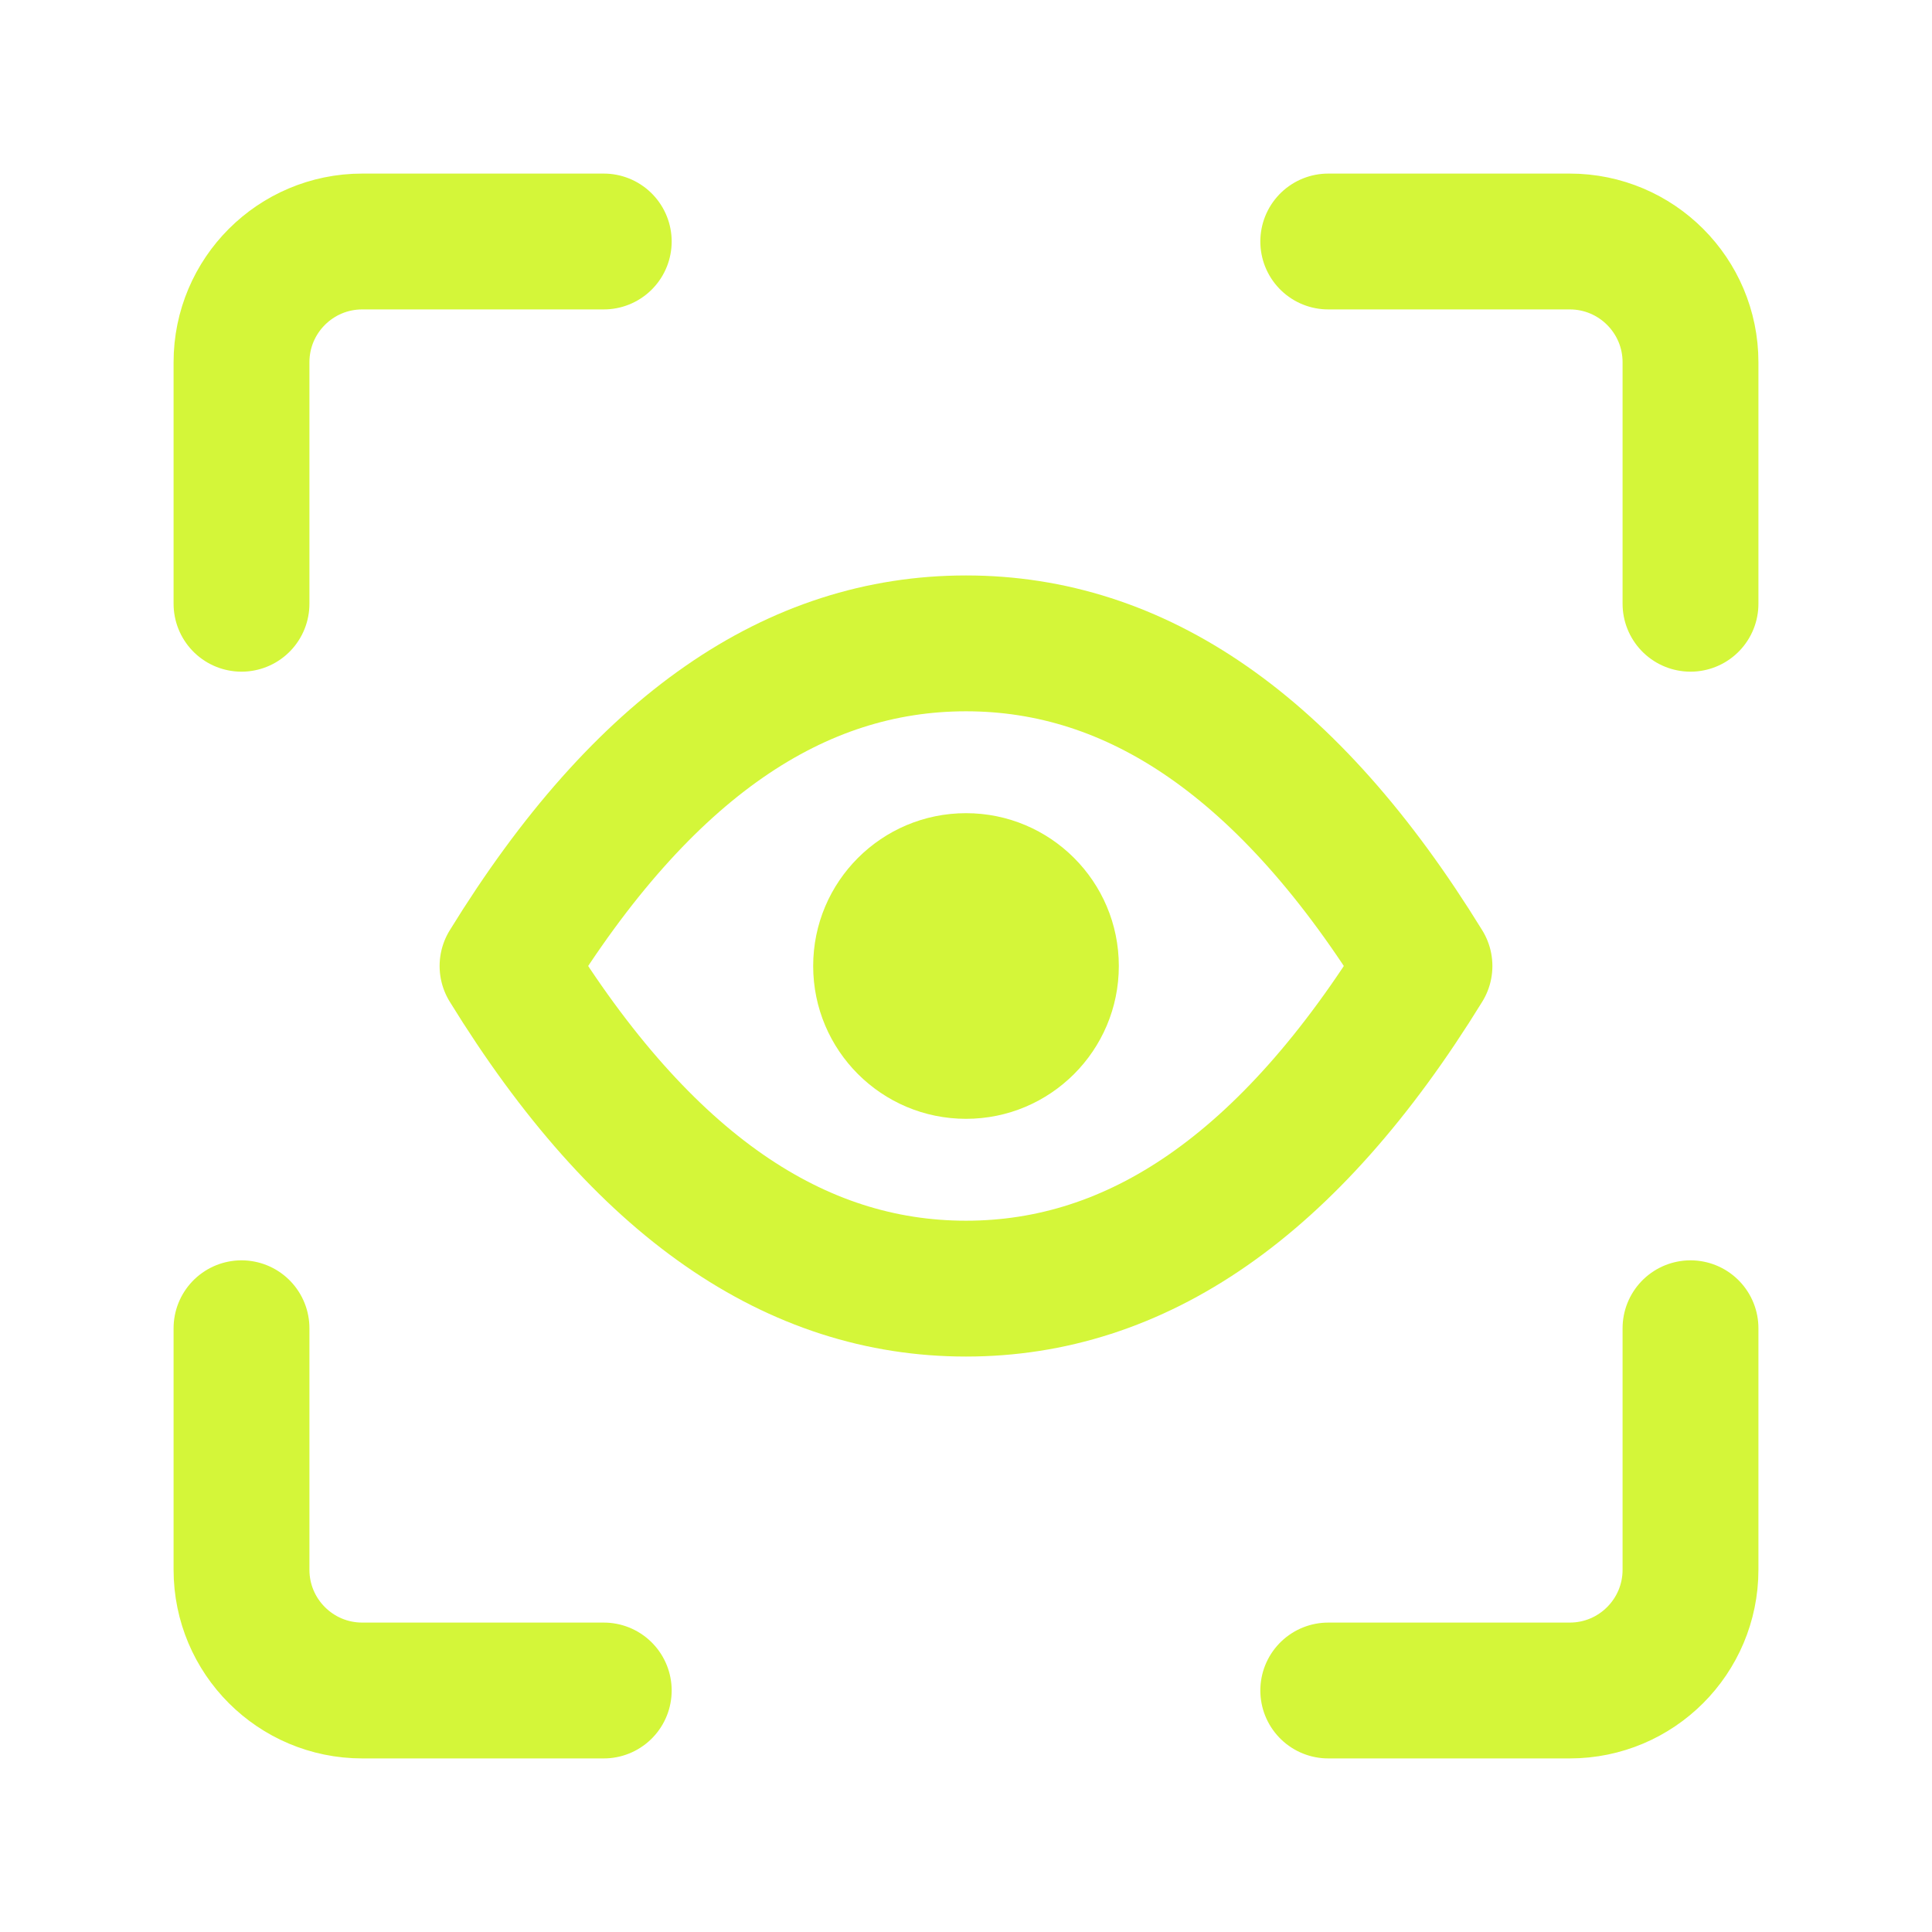
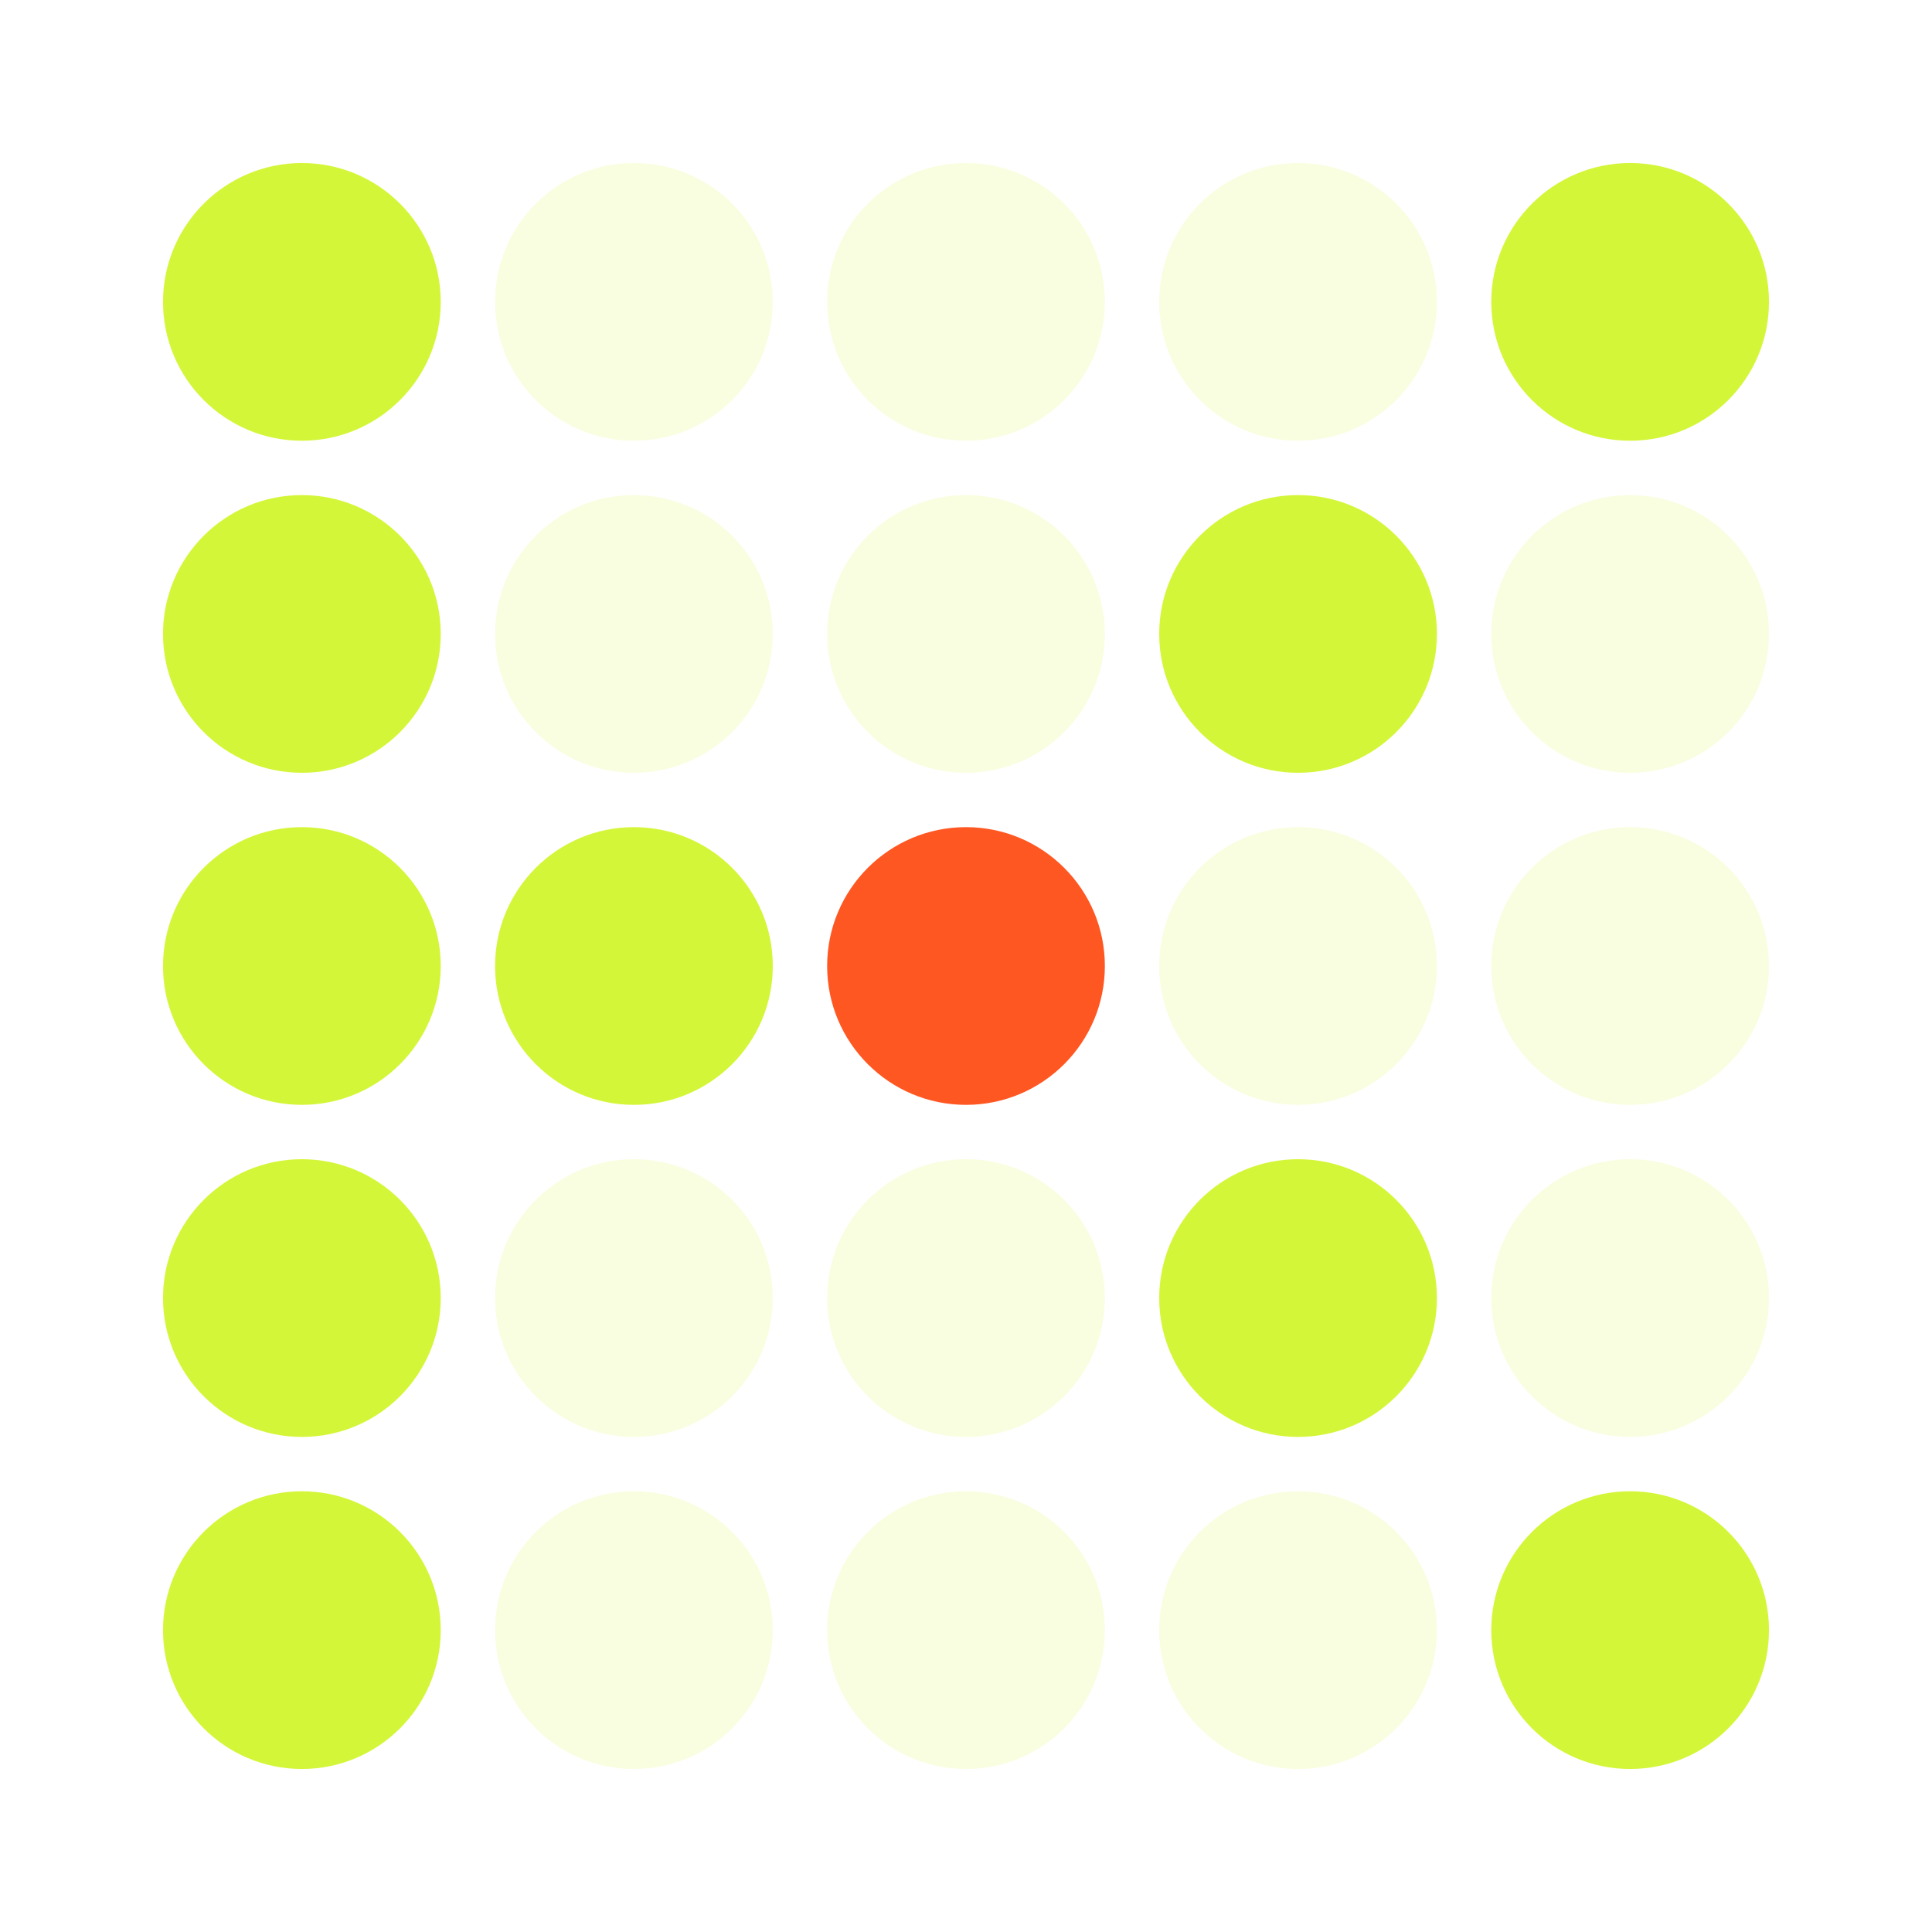
<svg xmlns="http://www.w3.org/2000/svg" viewBox="0 0 64 64" fill="none">
-   <path d="M8 20v-8a4 4 0 0 1 4-4h8M44 8h8a4 4 0 0 1 4 4v8M56 44v8a4 4 0 0 1-4 4h-8M20 56h-8a4 4 0 0 1-4-4v-8" fill="none" stroke="#D4F639" stroke-width="4.5" stroke-linecap="round" stroke-linejoin="round" />
-   <g transform="translate(14 14) scale(.5625)">
-     <path d="M5 32C13 19 22 13 32 13s19 6 27 19c-8 13-17 19-27 19S13 45 5 32z" fill="none" stroke="#D4F639" stroke-width="8" stroke-linejoin="round" />
-     <circle cx="32" cy="32" r="9" fill="#D4F639" stroke="none" />
-   </g>
+   <circle cx="10" cy="10" r="4.6" fill="#D4F639" />
+   <circle cx="21" cy="10" r="4.6" fill="#D4F639" fill-opacity=".16" />
+   <circle cx="32" cy="10" r="4.6" fill="#D4F639" fill-opacity=".16" />
+   <circle cx="43" cy="10" r="4.6" fill="#D4F639" fill-opacity=".16" />
+   <circle cx="54" cy="10" r="4.6" fill="#D4F639" />
+   <circle cx="10" cy="21" r="4.6" fill="#D4F639" />
+   <circle cx="21" cy="21" r="4.6" fill="#D4F639" fill-opacity=".16" />
+   <circle cx="32" cy="21" r="4.6" fill="#D4F639" fill-opacity=".16" />
+   <circle cx="43" cy="21" r="4.6" fill="#D4F639" />
+   <circle cx="54" cy="21" r="4.6" fill="#D4F639" fill-opacity=".16" />
+   <circle cx="10" cy="32" r="4.6" fill="#D4F639" />
+   <circle cx="21" cy="32" r="4.6" fill="#D4F639" />
+   <circle cx="32" cy="32" r="4.6" fill="#FF5722" />
+   <circle cx="43" cy="32" r="4.6" fill="#D4F639" fill-opacity=".16" />
+   <circle cx="54" cy="32" r="4.6" fill="#D4F639" fill-opacity=".16" />
+   <circle cx="10" cy="43" r="4.6" fill="#D4F639" />
+   <circle cx="21" cy="43" r="4.6" fill="#D4F639" fill-opacity=".16" />
+   <circle cx="32" cy="43" r="4.6" fill="#D4F639" fill-opacity=".16" />
+   <circle cx="43" cy="43" r="4.6" fill="#D4F639" />
+   <circle cx="54" cy="43" r="4.6" fill="#D4F639" fill-opacity=".16" />
+   <circle cx="10" cy="54" r="4.6" fill="#D4F639" />
+   <circle cx="21" cy="54" r="4.6" fill="#D4F639" fill-opacity=".16" />
+   <circle cx="32" cy="54" r="4.6" fill="#D4F639" fill-opacity=".16" />
+   <circle cx="43" cy="54" r="4.6" fill="#D4F639" fill-opacity=".16" />
+   <circle cx="54" cy="54" r="4.6" fill="#D4F639" />
</svg>
